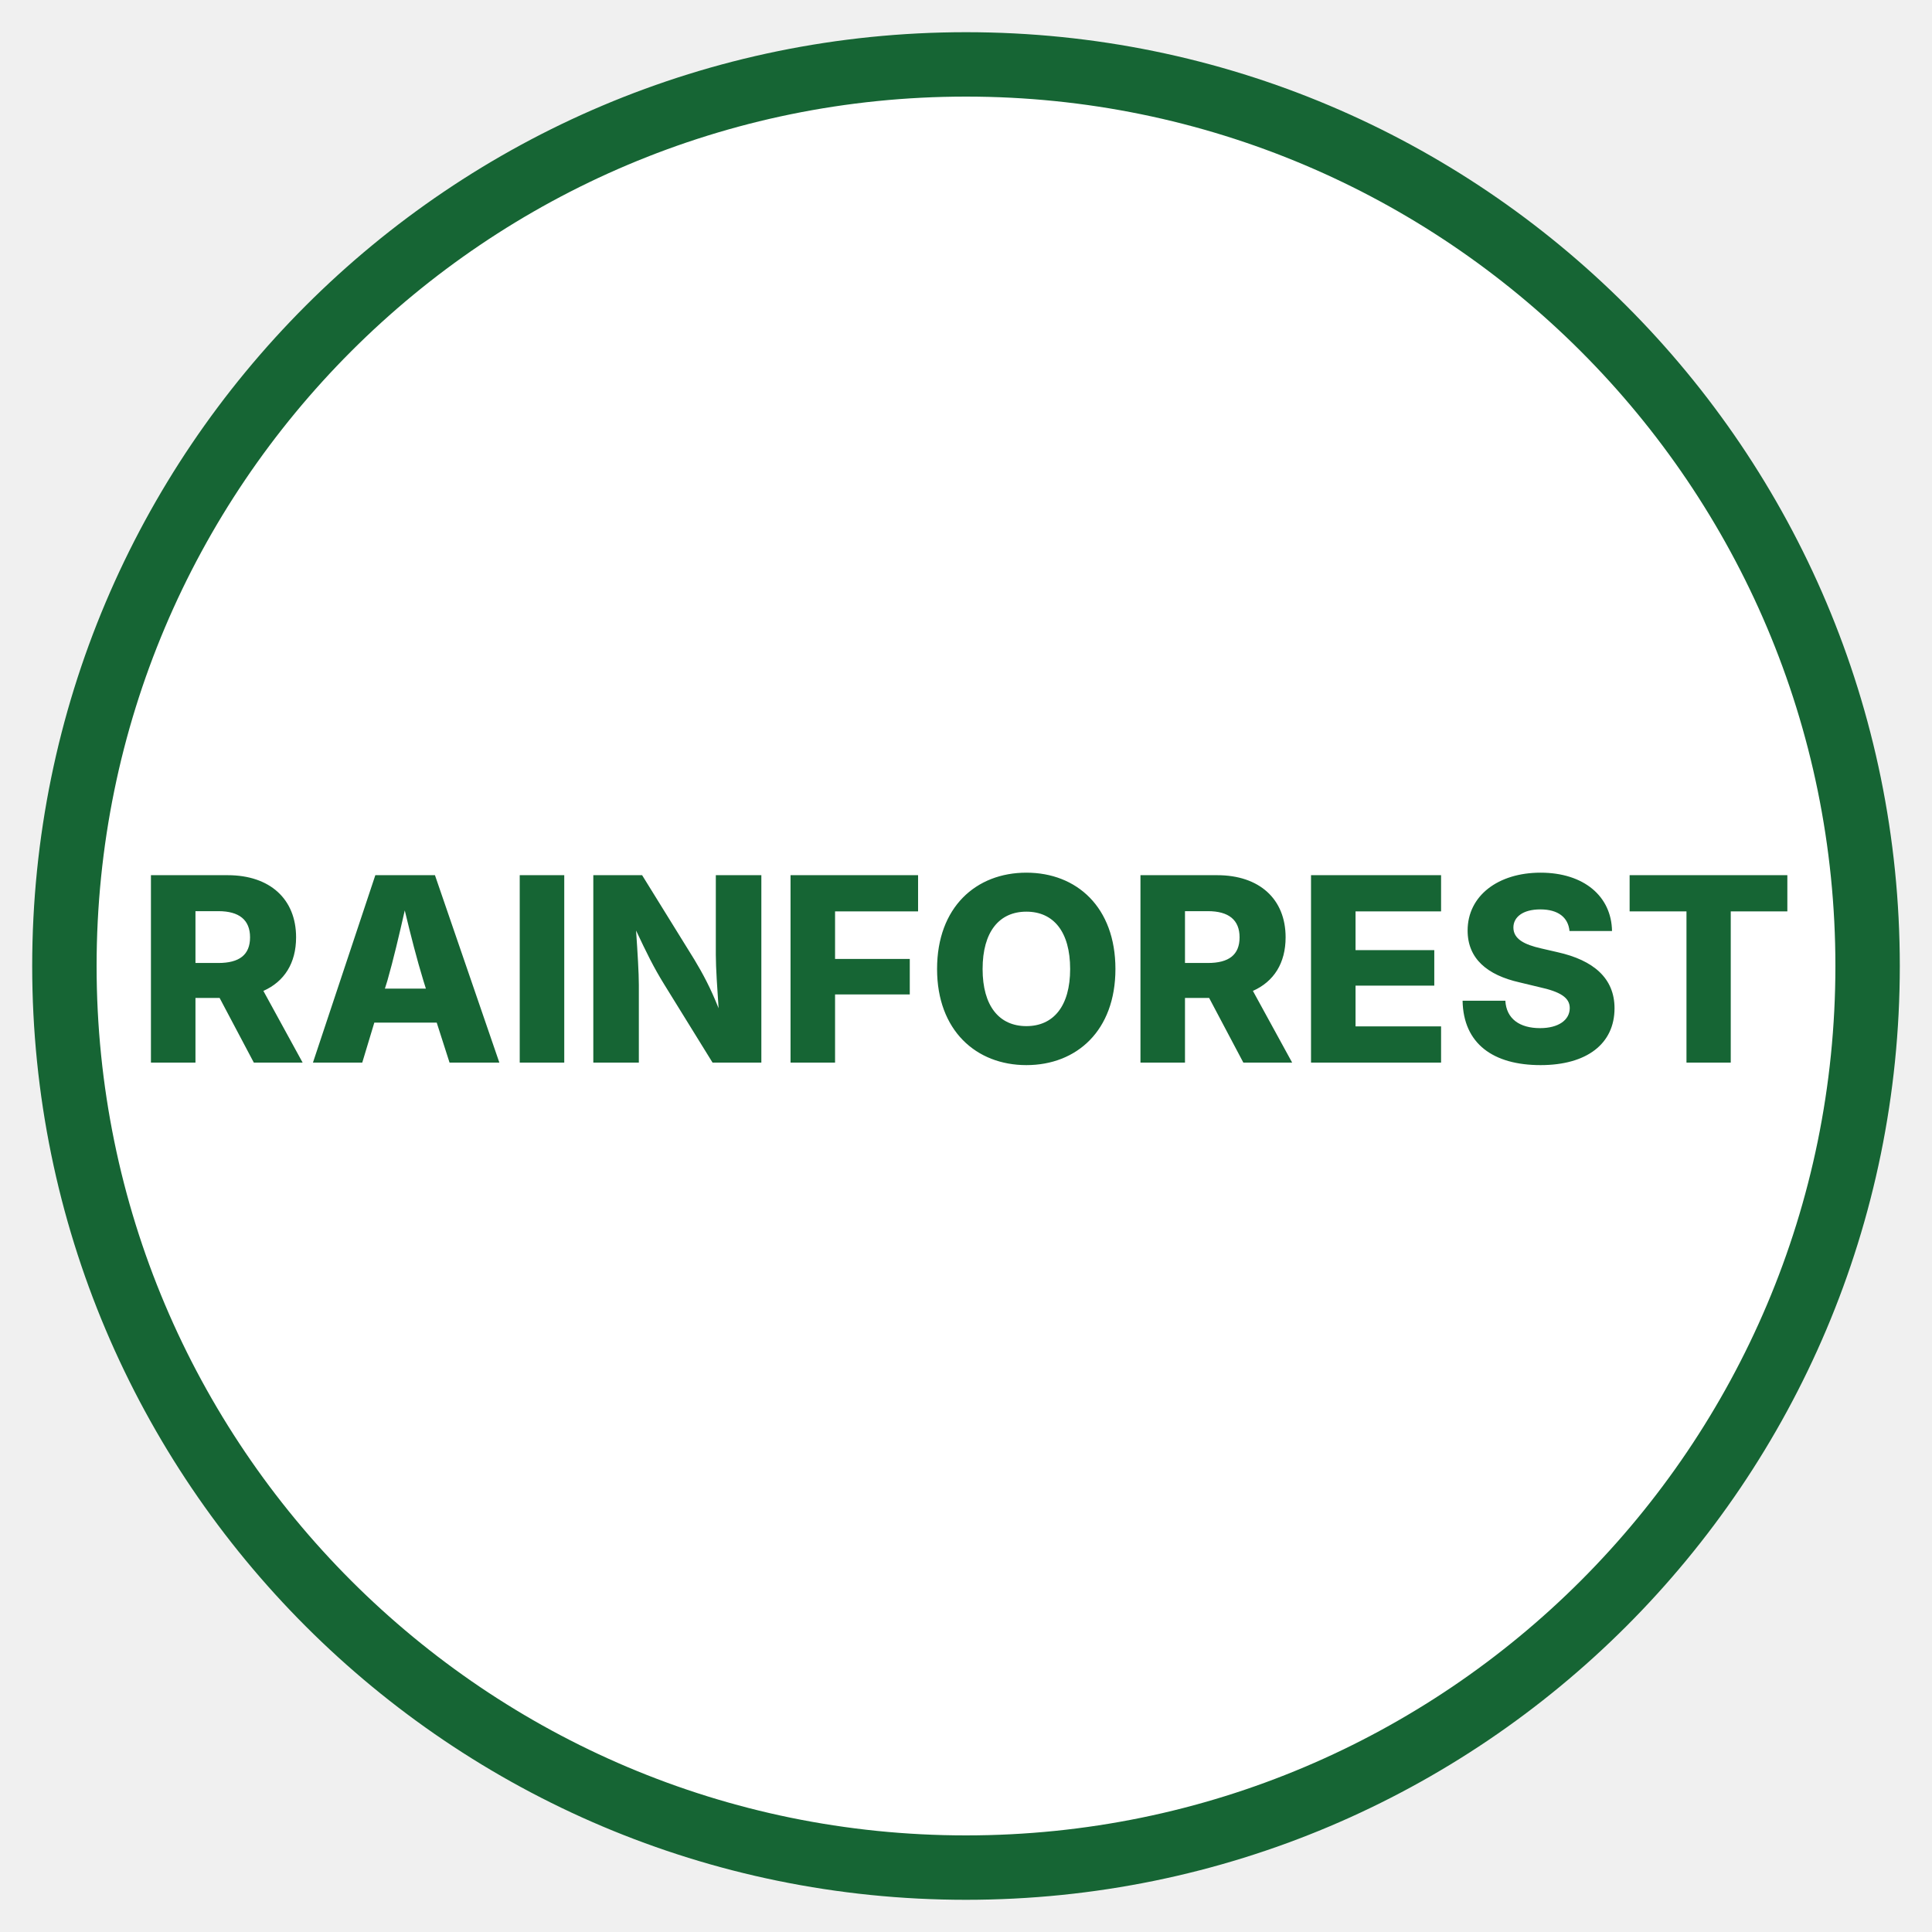
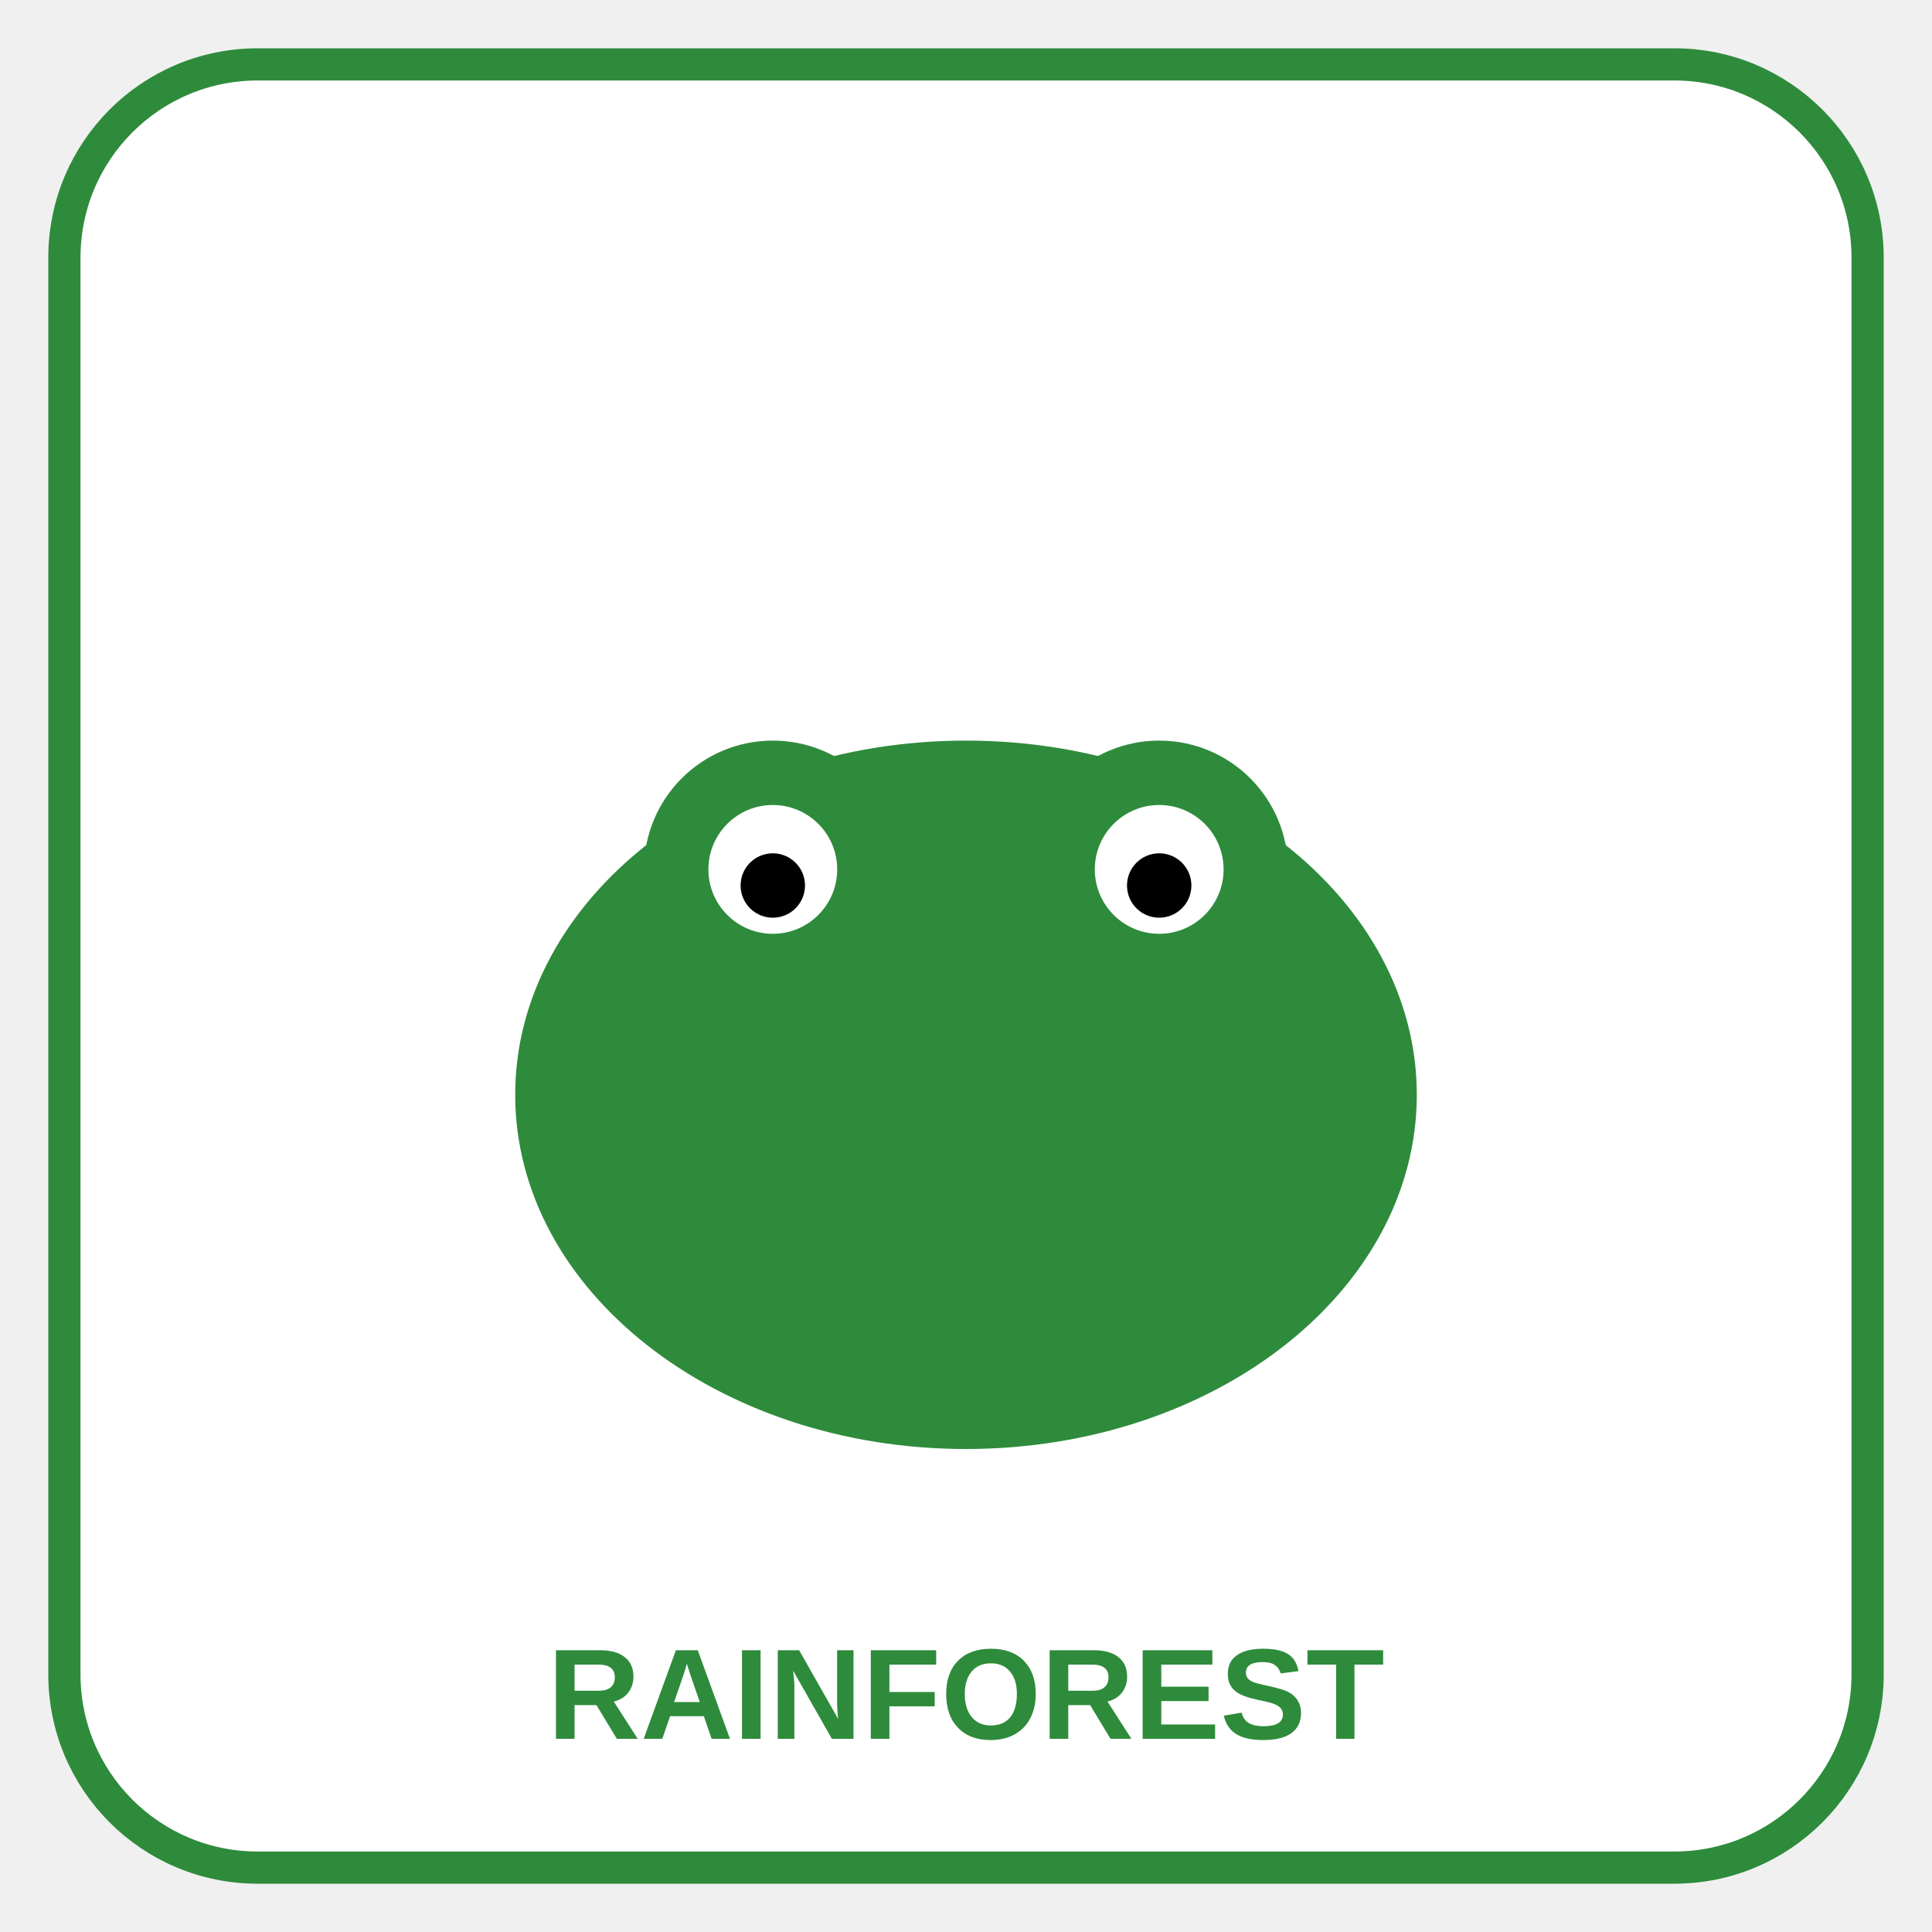
- <svg xmlns="http://www.w3.org/2000/svg" viewBox="0 0 120 120" width="120" height="120">
-   <circle cx="60" cy="60" r="56" fill="#fff" stroke="#166534" stroke-width="4" />
-   <text x="60" y="66" text-anchor="middle" font-family="Inter,Arial,sans-serif" font-weight="800" font-size="16" fill="#166534">RAINFOREST</text>
+ <svg xmlns="http://www.w3.org/2000/svg" viewBox="0 0 120 120">
+   <rect x="4" y="4" width="112" height="112" rx="12" fill="#fff" stroke="#2e8b3b" stroke-width="2" />
+   <ellipse cx="60" cy="68" rx="28" ry="22" fill="#2e8b3b" />
+   <circle cx="48" cy="54" r="8" fill="#2e8b3b" />
+   <circle cx="72" cy="54" r="8" fill="#2e8b3b" />
+   <circle cx="48" cy="54" r="4" fill="#fff" />
+   <circle cx="72" cy="54" r="4" fill="#fff" />
+   <circle cx="48" cy="55" r="2" fill="#000" />
+   <circle cx="72" cy="55" r="2" fill="#000" />
+   <text x="60" y="108" text-anchor="middle" font-family="Arial,sans-serif" font-weight="700" font-size="8" fill="#2e8b3b">RAINFOREST</text>
</svg>
